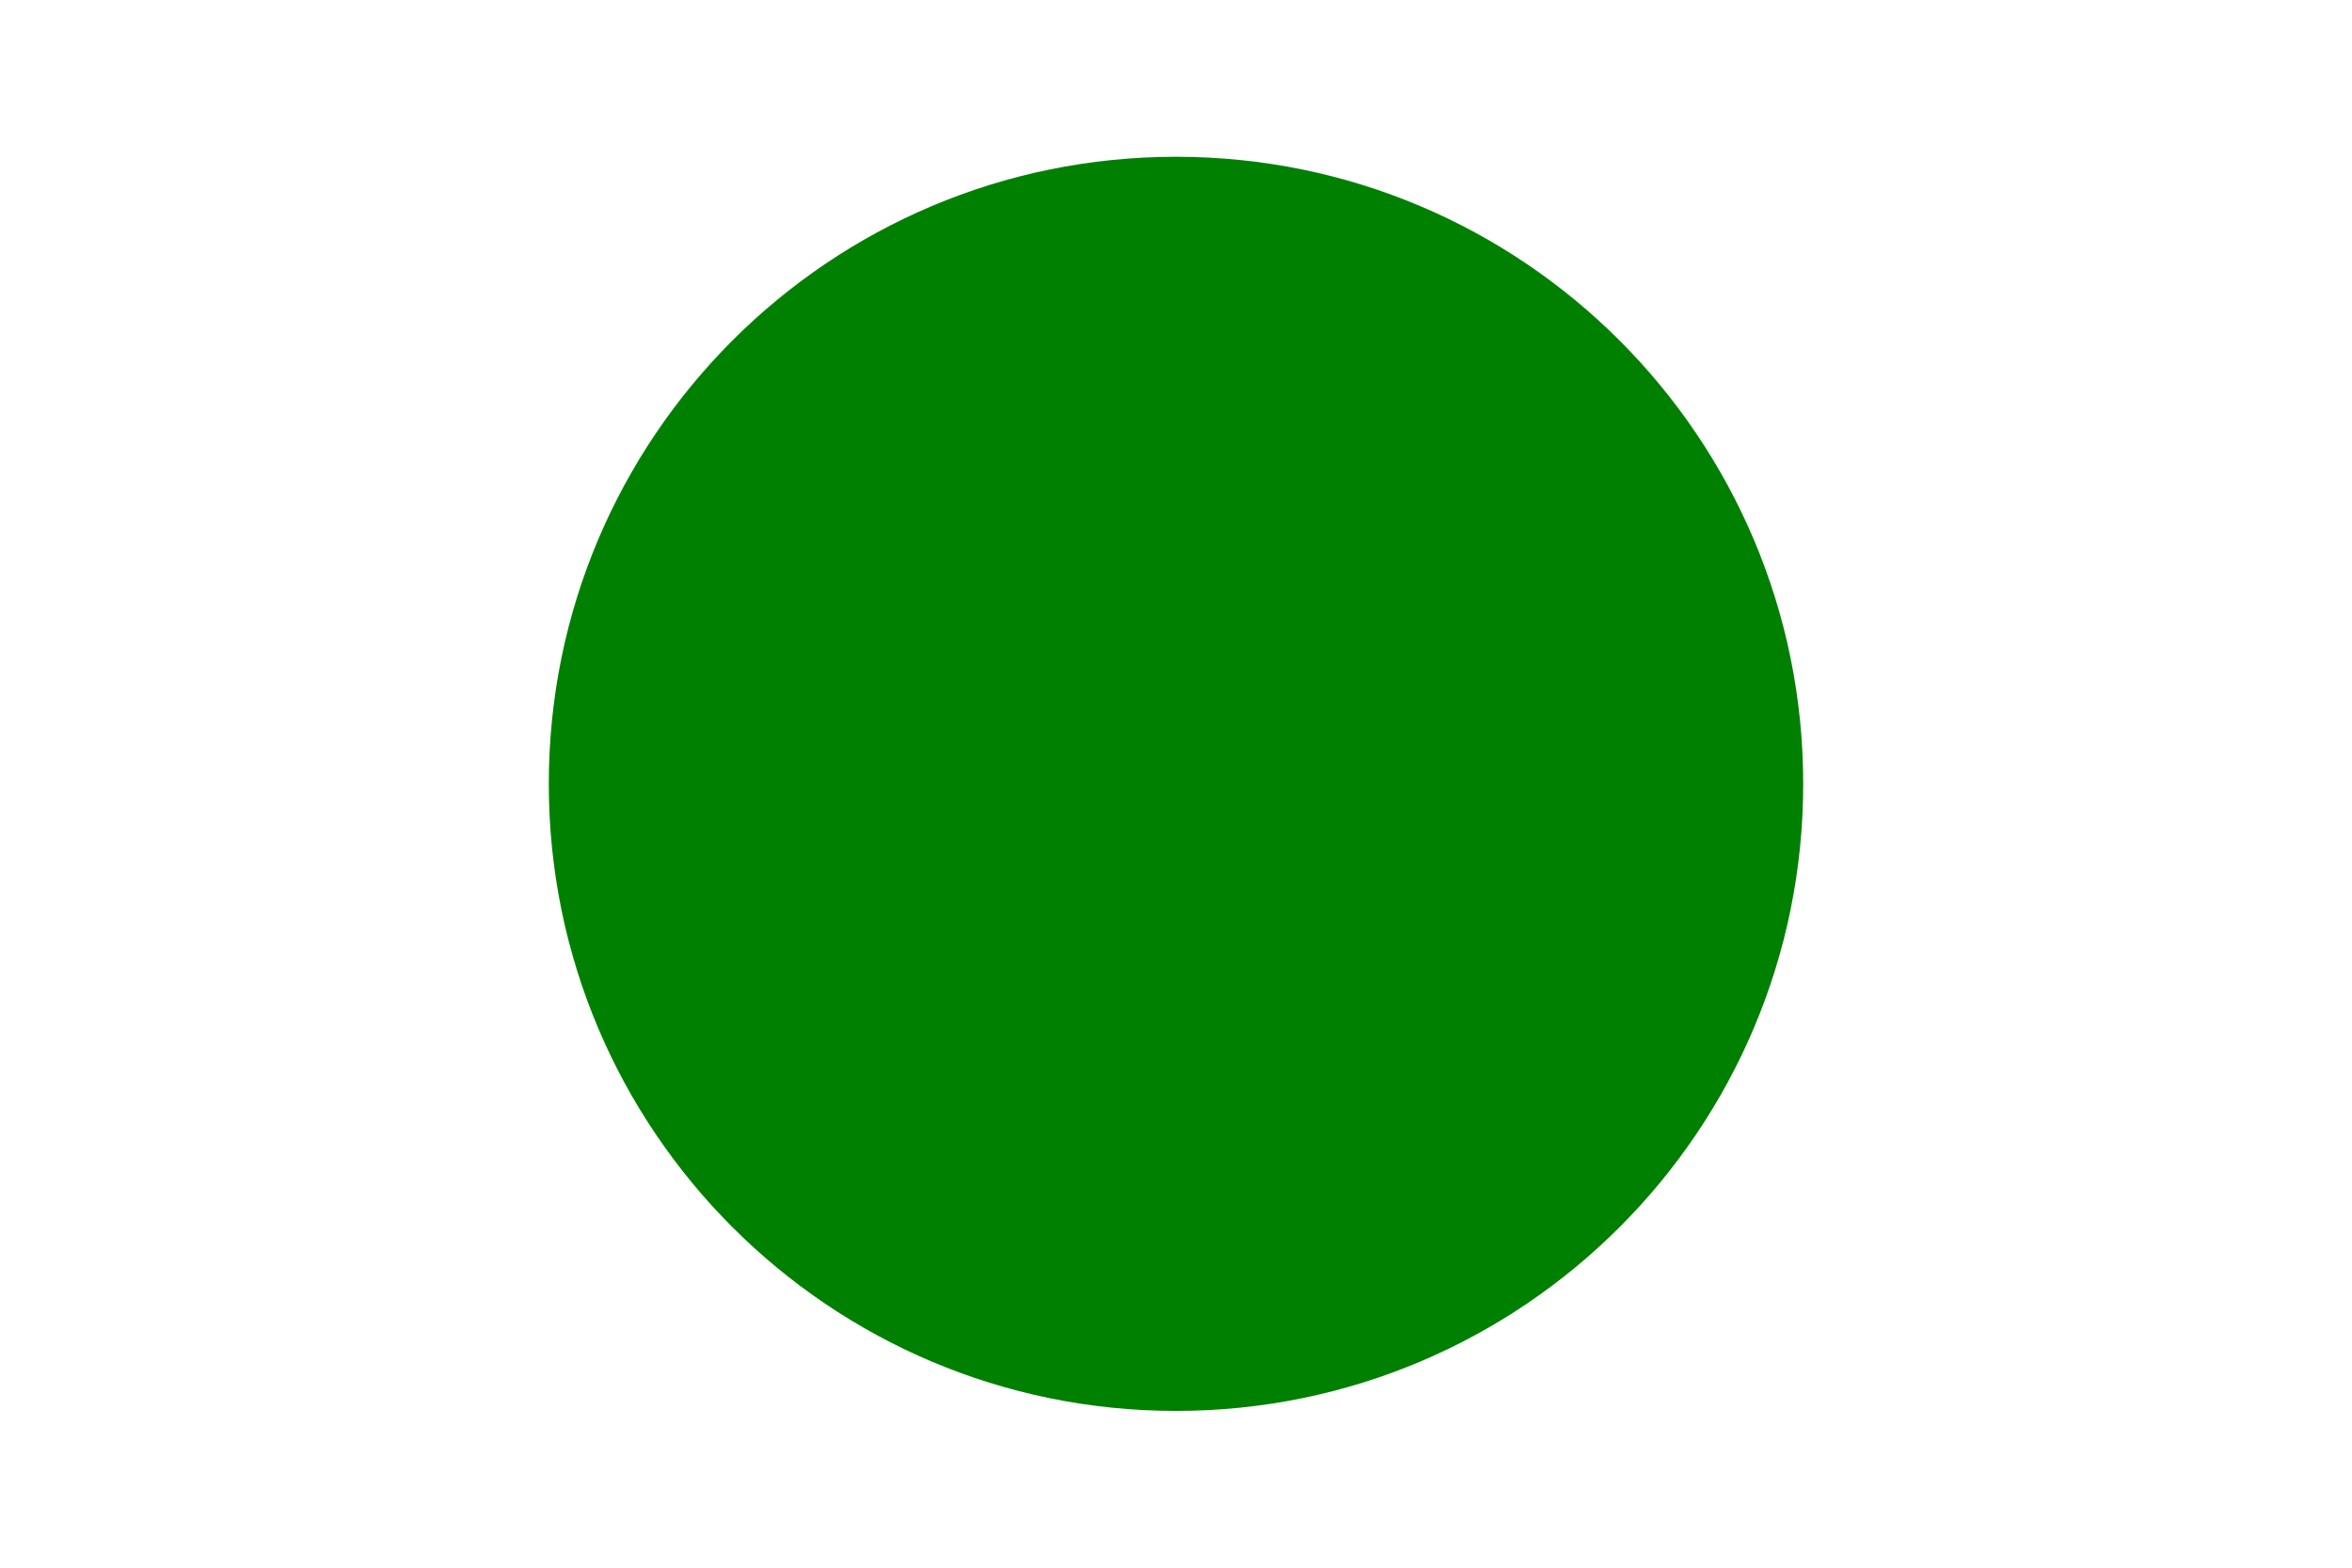
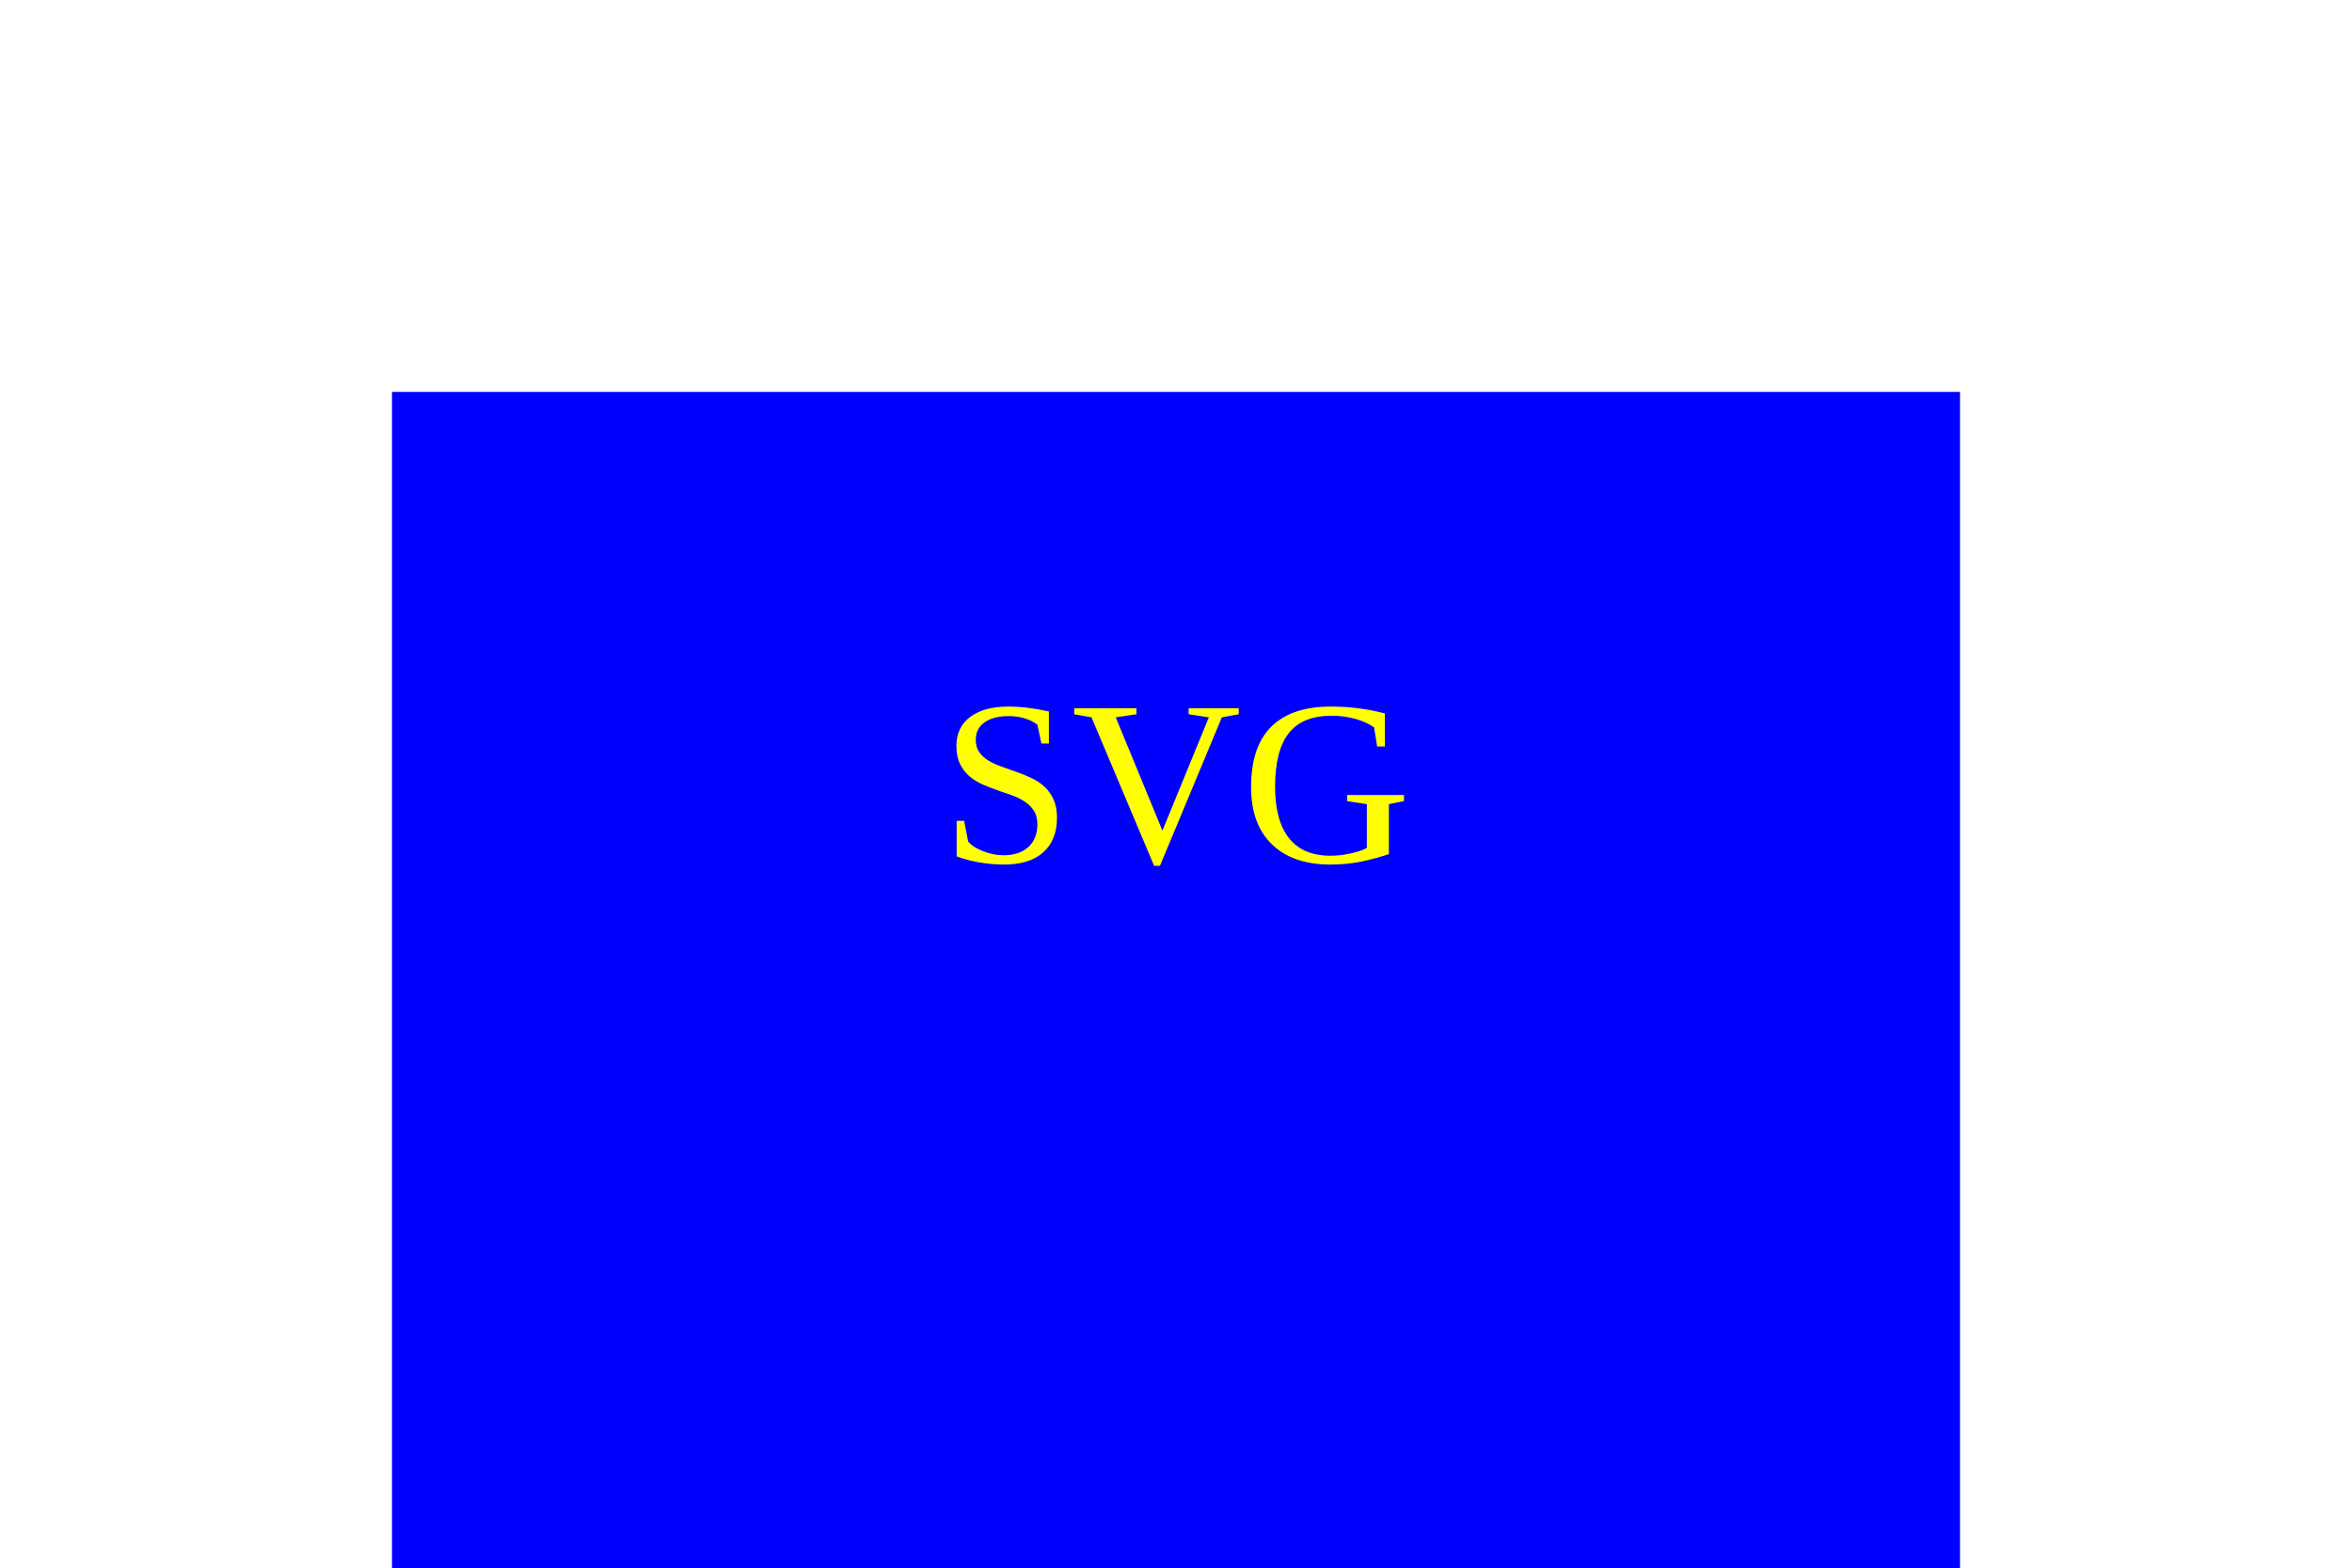
<svg xmlns="http://www.w3.org/2000/svg" width="300" height="200">
-   <circle cx="150" cy="100" r="80" fill="green" />
-   <text x="150" y="110" font-size="30" text-anchor="middle" fill="green">svg</text>
+   <rect x="50" y="50" width="200" height="200" fill="blue" />
+   <text x="150" y="110" font-size="30" text-anchor="middle" fill="yellow">SVG</text>
</svg>
